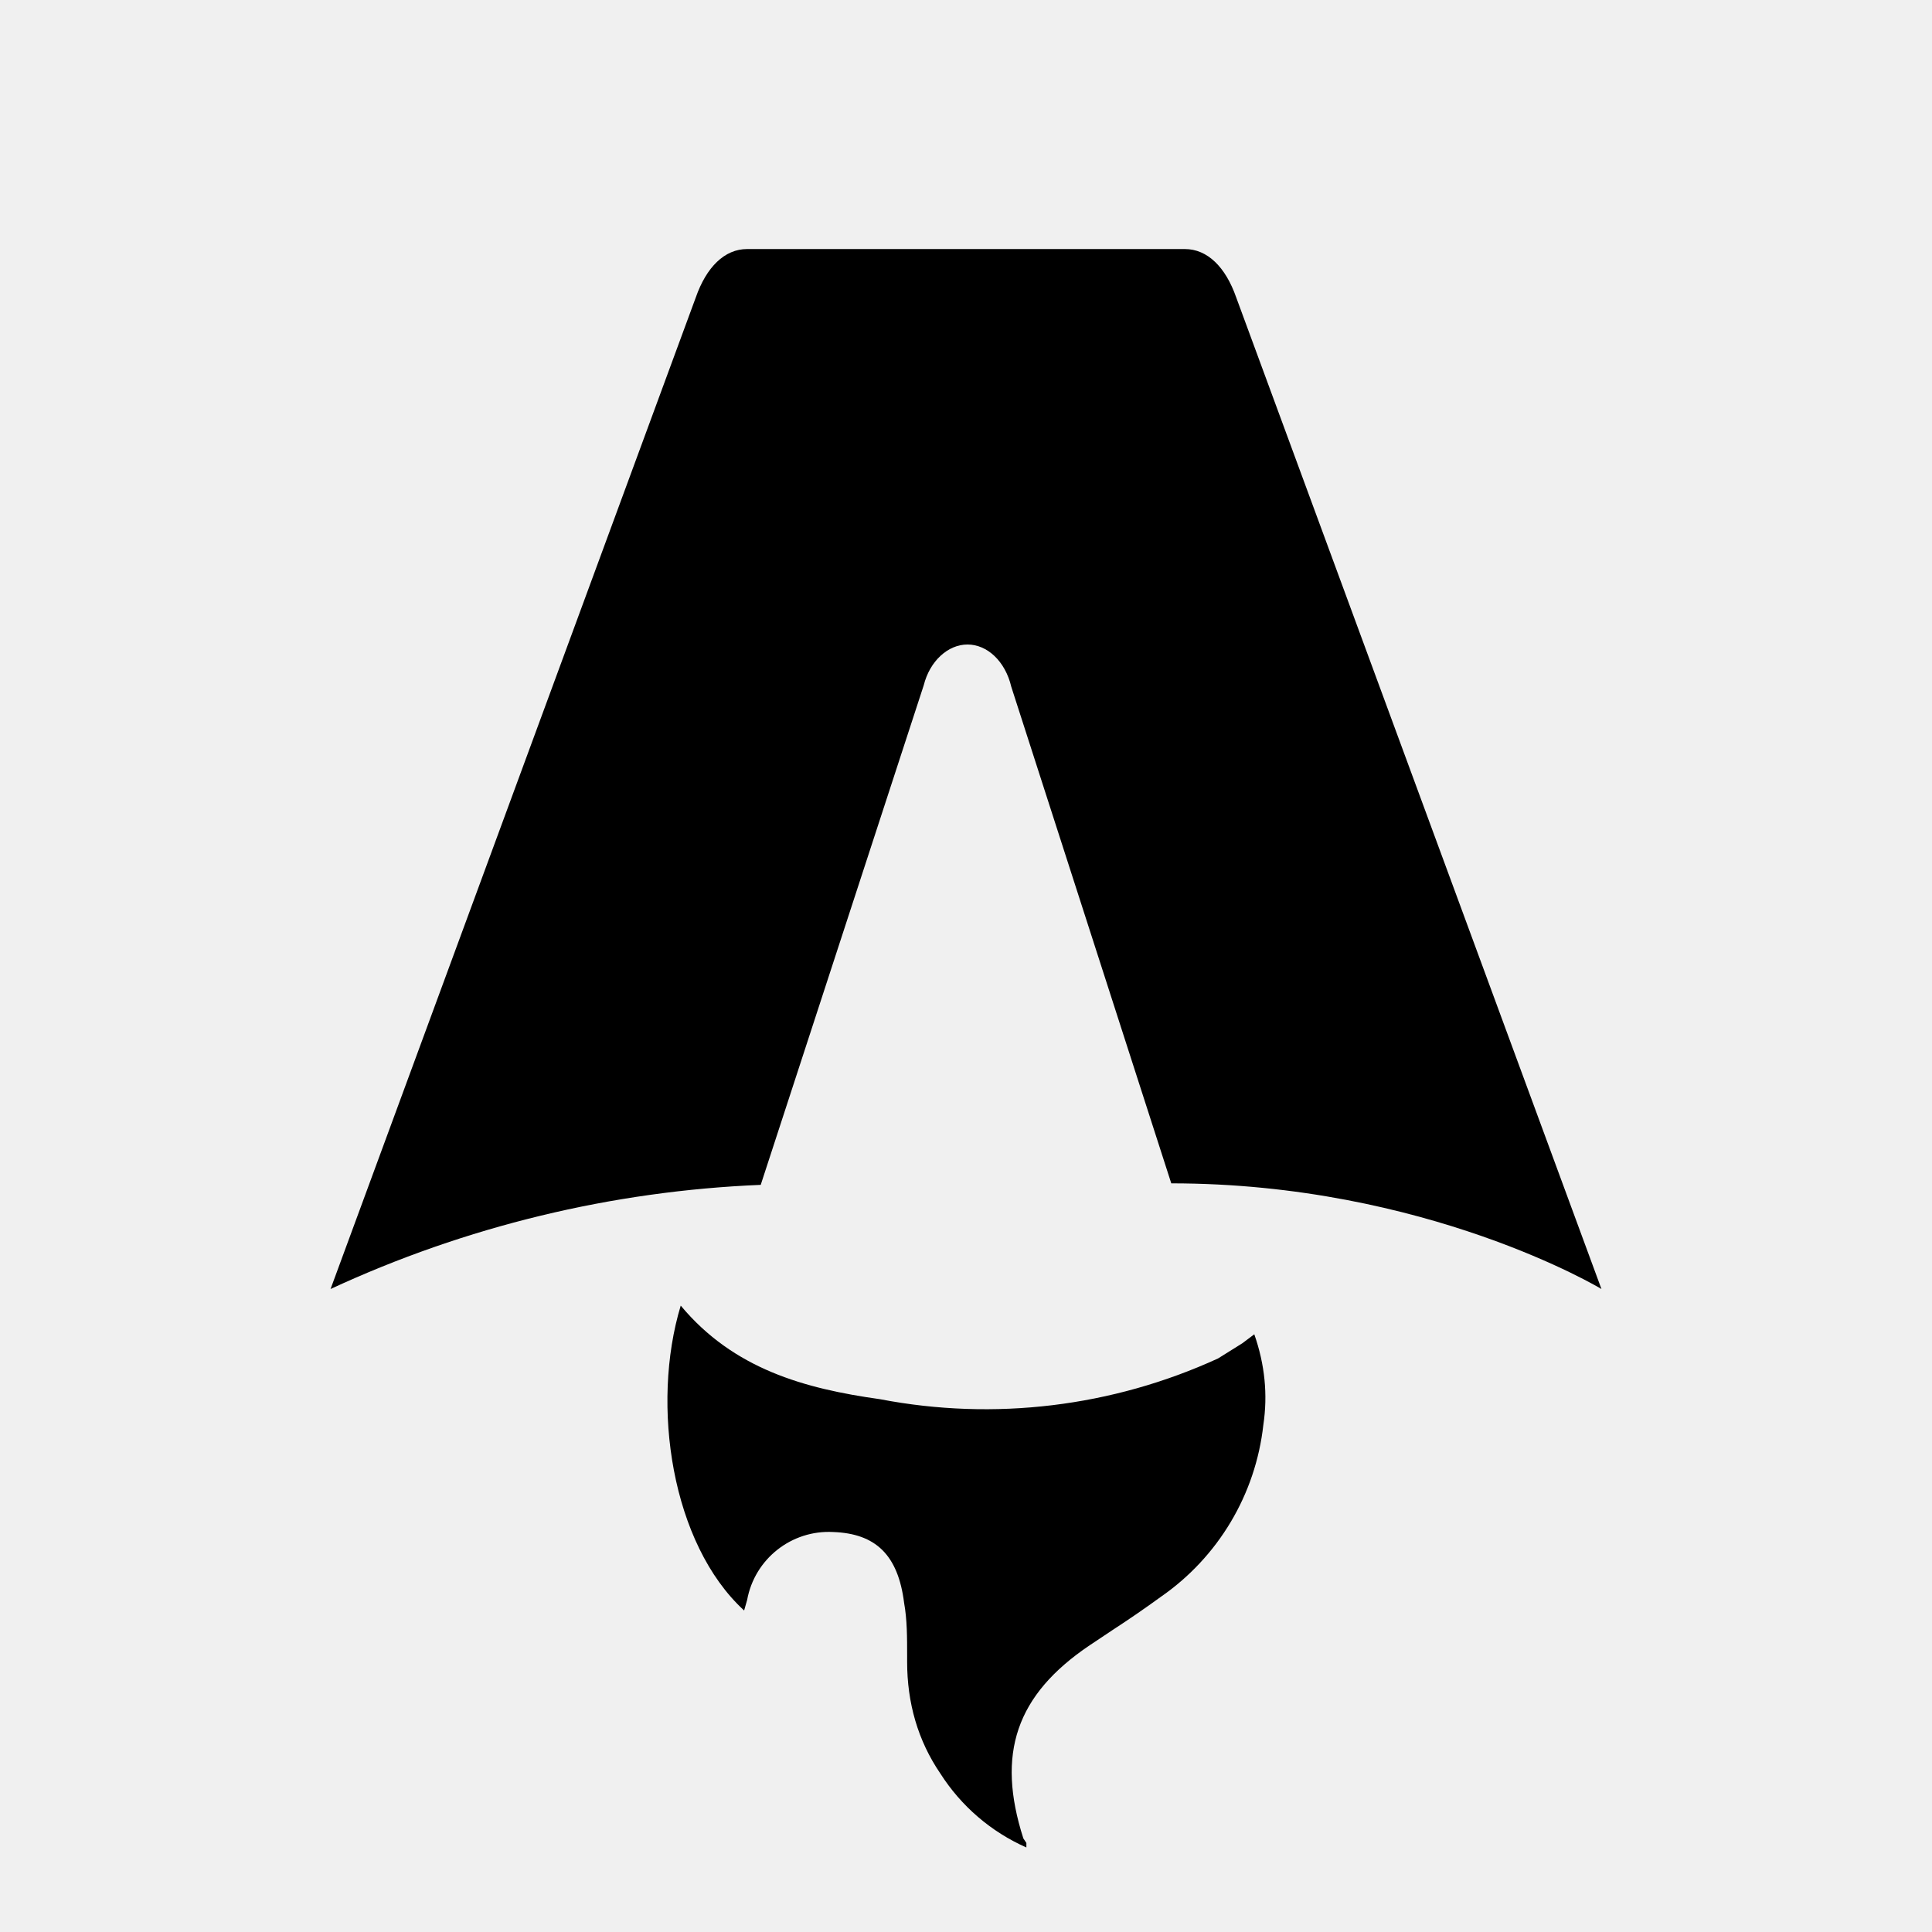
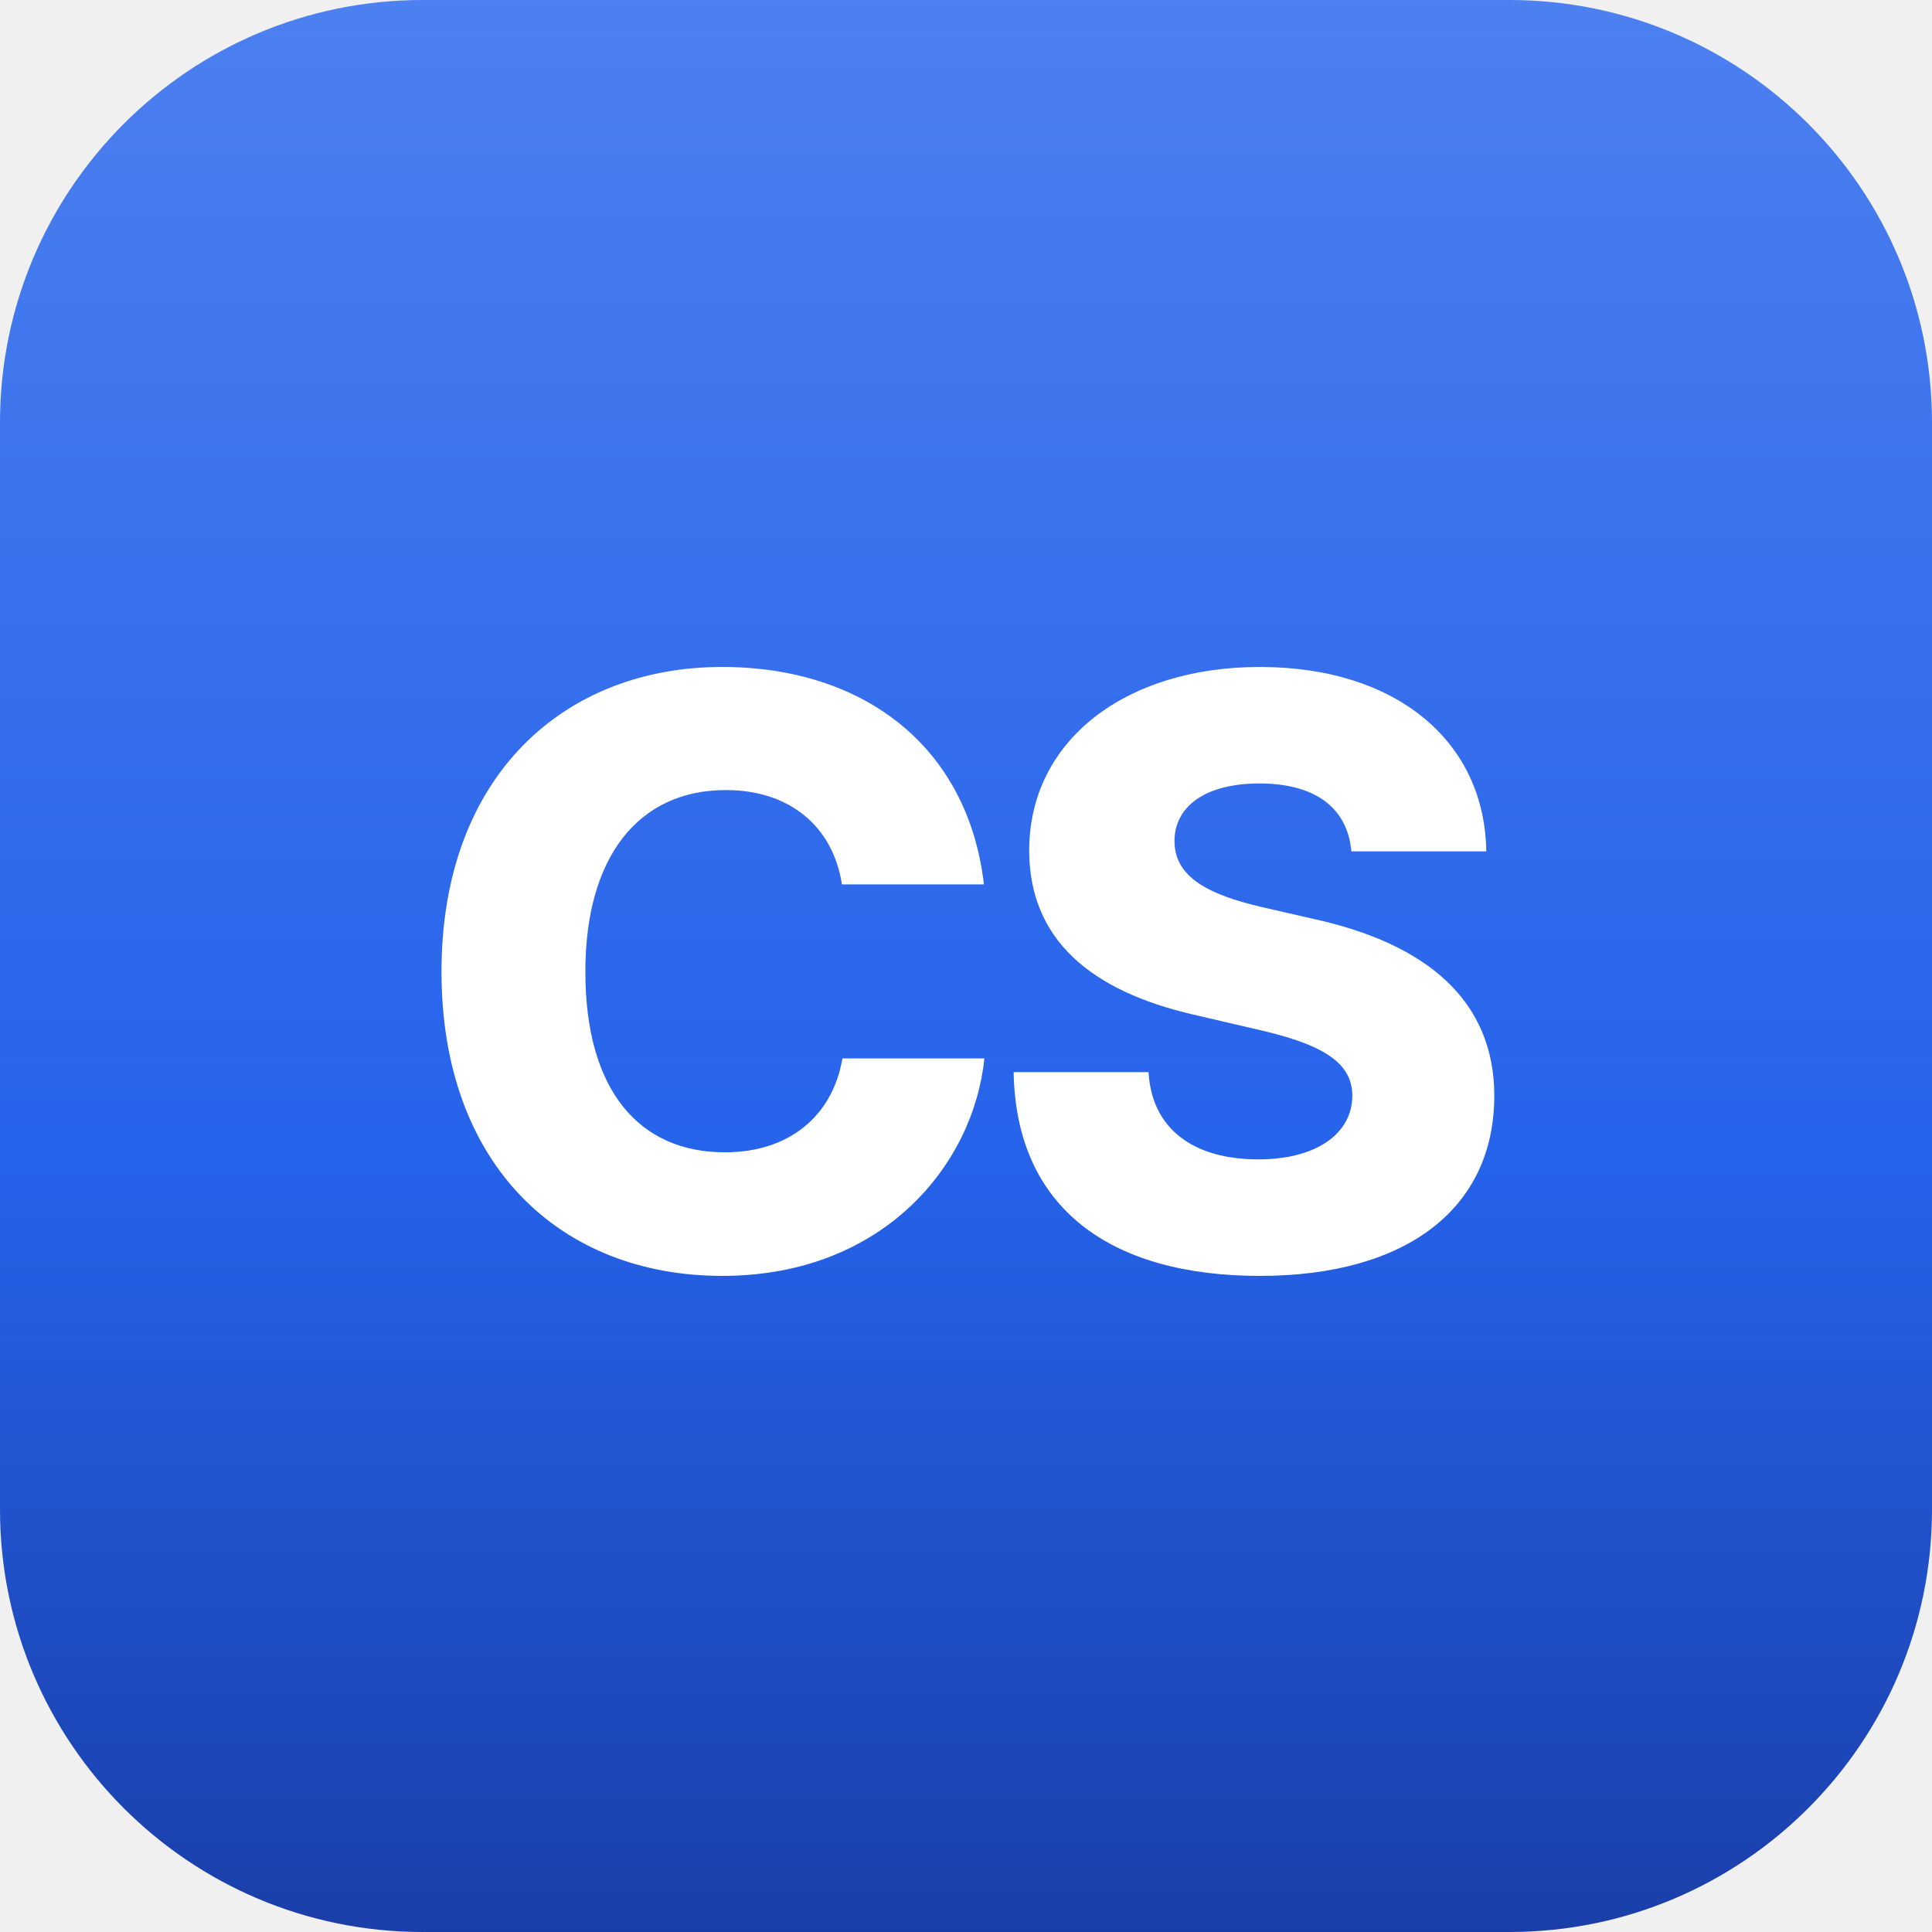
- <svg xmlns="http://www.w3.org/2000/svg" fill="none" viewBox="0 0 128 128">
-   <path d="M50.4 78.5a75.1 75.1 0 0 0-28.5 6.9l24.2-65.7c.7-2 1.9-3.2 3.4-3.2h29c1.5 0 2.7 1.2 3.4 3.2l24.2 65.7s-11.6-7-28.5-7L67 45.5c-.4-1.7-1.6-2.8-2.9-2.8-1.3 0-2.5 1.1-2.9 2.7L50.4 78.5Zm-1.1 28.2Zm-4.2-20.2c-2 6.6-.6 15.8 4.2 20.2a17.5 17.5 0 0 1 .2-.7 5.5 5.5 0 0 1 5.7-4.5c2.8.1 4.3 1.5 4.7 4.7.2 1.1.2 2.3.2 3.5v.4c0 2.7.7 5.2 2.2 7.4a13 13 0 0 0 5.7 4.9v-.3l-.2-.3c-1.8-5.6-.5-9.5 4.4-12.8l1.5-1a73 73 0 0 0 3.2-2.2 16 16 0 0 0 6.8-11.4c.3-2 .1-4-.6-6l-.8.6-1.6 1a37 37 0 0 1-22.4 2.7c-5-.7-9.7-2-13.2-6.2Z" />
-   <style>
-         path { fill: #000; }
-         @media (prefers-color-scheme: dark) {
-             path { fill: #FFF; }
-         }
-     </style>
+ <svg xmlns="http://www.w3.org/2000/svg" viewBox="0 0 64 64">
+   <defs>
+     <linearGradient id="g" x1="0" y1="0" x2="0" y2="1">
+       <stop offset="0" stop-color="#4d80f0" />
+       <stop offset="0.6" stop-color="#2563eb" />
+       <stop offset="1" stop-color="#1a3ea8" />
+     </linearGradient>
+   </defs>
+   <rect width="64" height="64" rx="14" fill="url(#g)" />
+   <text x="32" y="42" text-anchor="middle" font-family="Inter, Helvetica, Arial, sans-serif" font-size="27" font-weight="800" letter-spacing="-1" fill="#fff">CS</text>
</svg>
